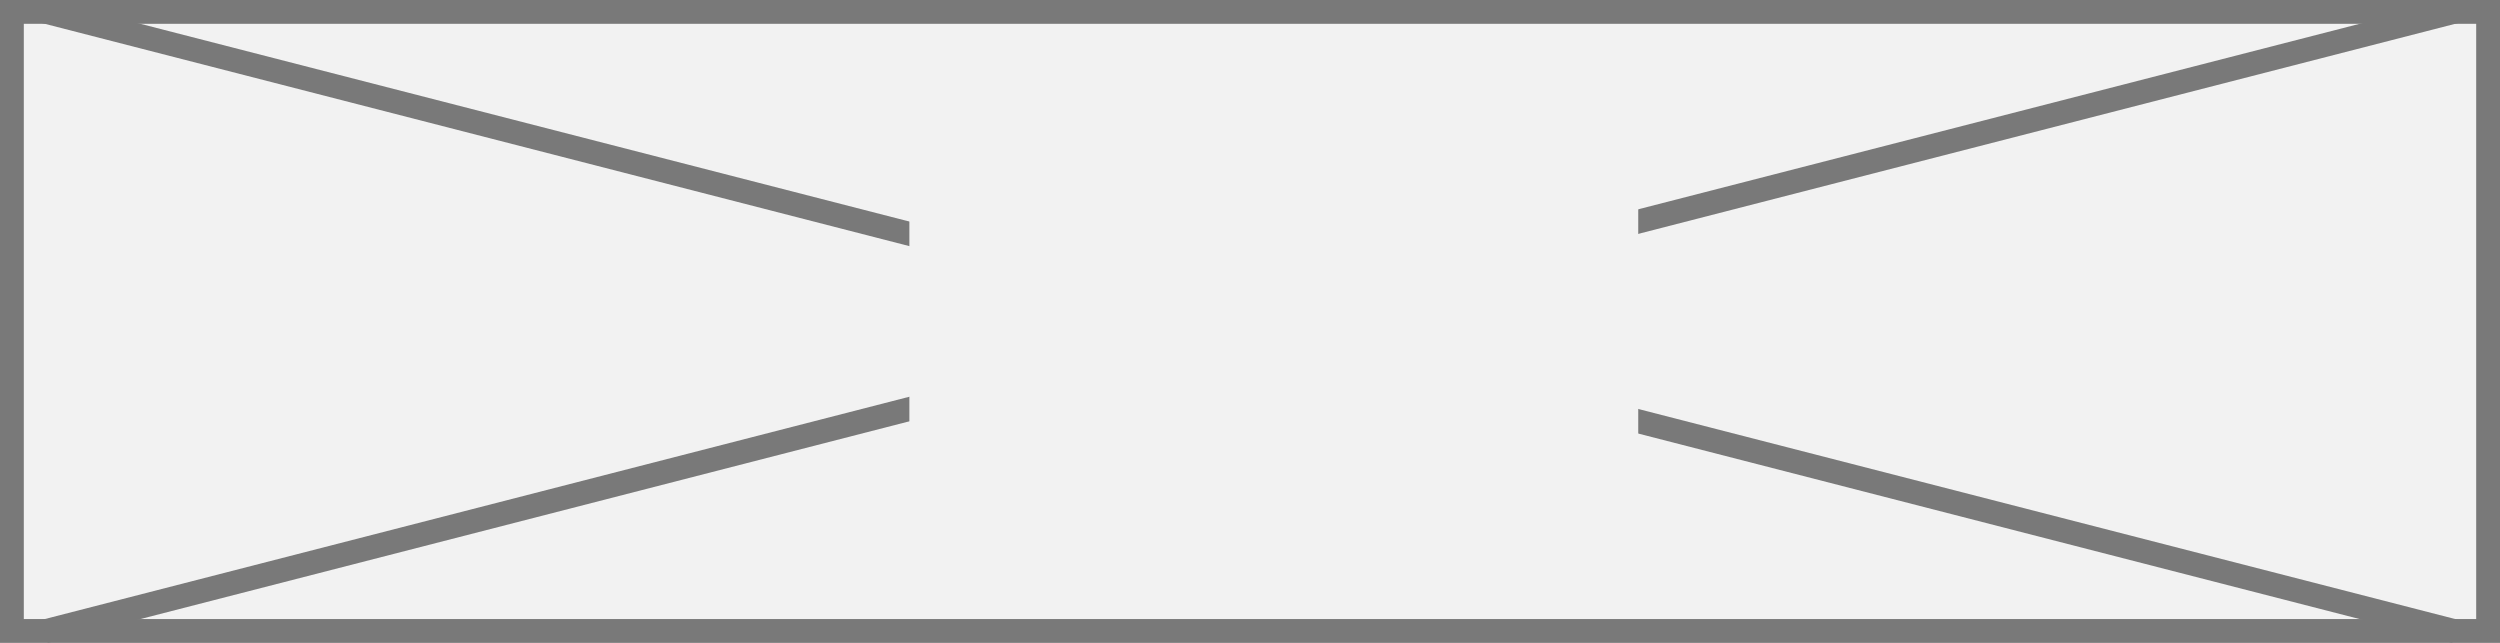
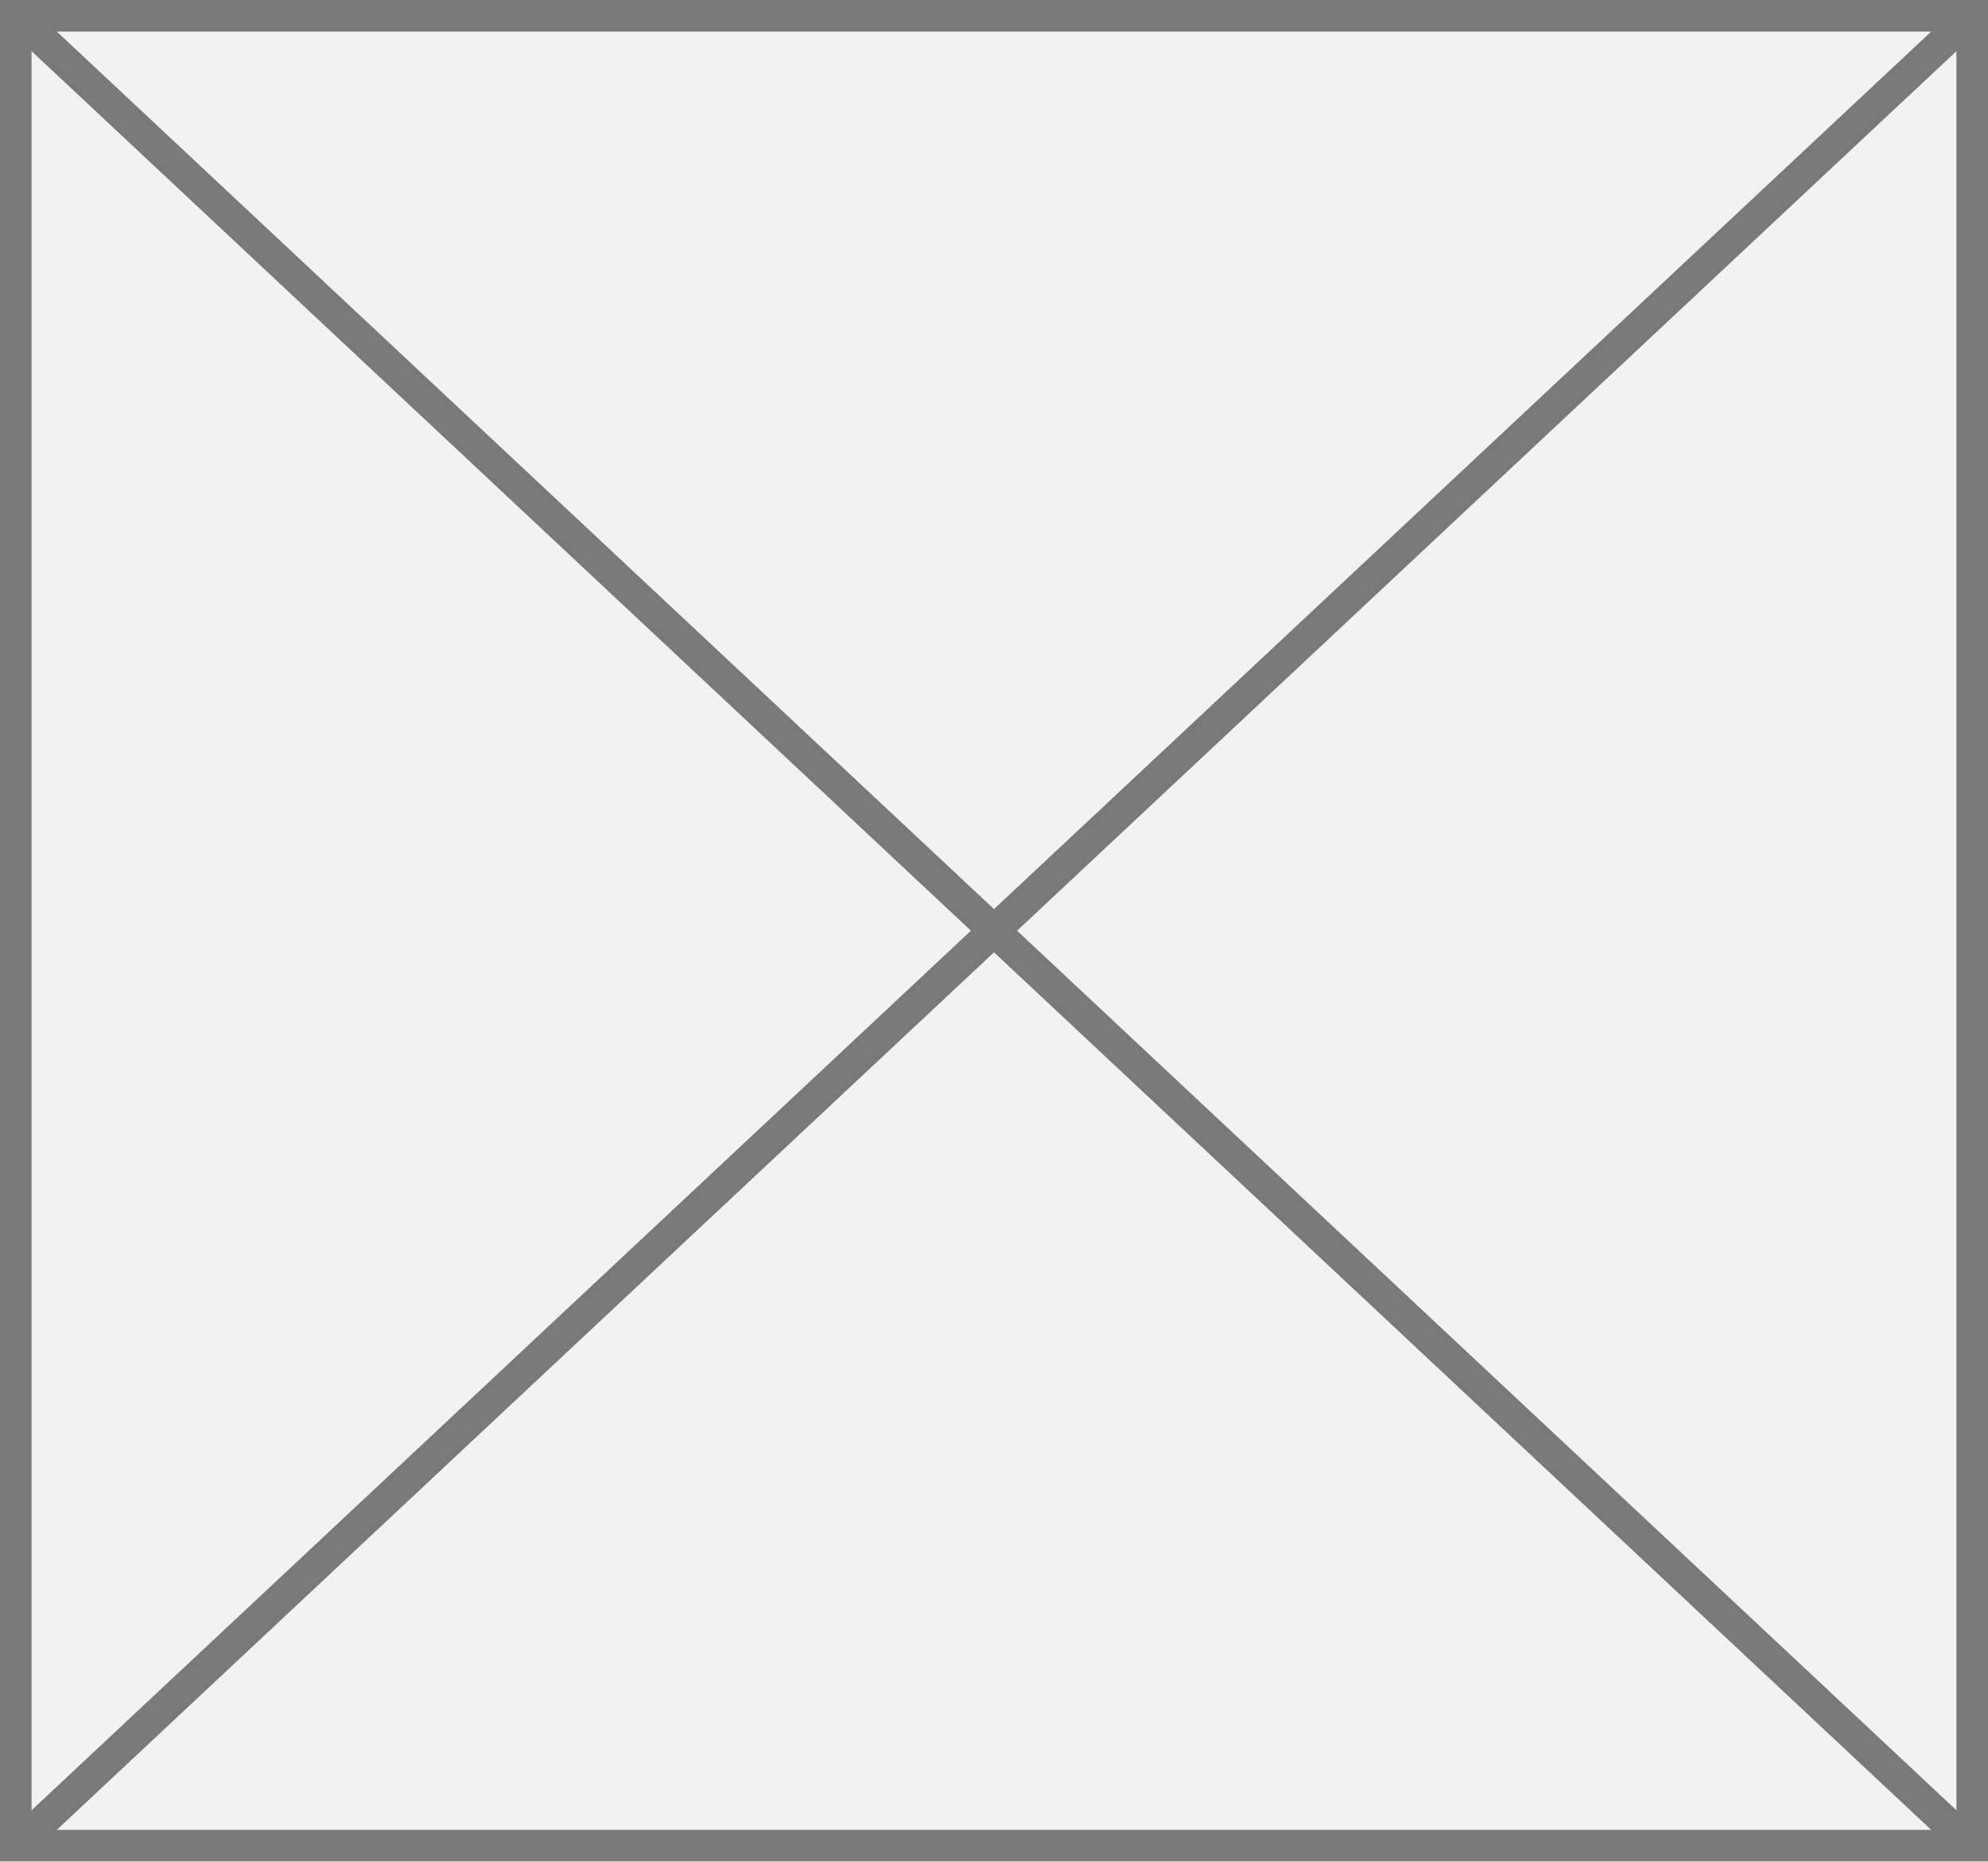
- <svg xmlns="http://www.w3.org/2000/svg" version="1.1" width="105px" height="27px">
-   <defs>
-     <mask fill="white" id="clip18">
-       <path d="M 123.194 1085  L 153.806 1085  L 153.806 1104  L 123.194 1104  Z M 85 1080  L 190 1080  L 190 1107  L 85 1107  Z " fill-rule="evenodd" />
-     </mask>
-   </defs>
-   <g transform="matrix(1 0 0 1 -85 -1080 )">
-     <path d="M 85.5 1080.5  L 189.5 1080.5  L 189.5 1106.5  L 85.5 1106.5  L 85.5 1080.5  Z " fill-rule="nonzero" fill="#f2f2f2" stroke="none" />
-     <path d="M 85.5 1080.5  L 189.5 1080.5  L 189.5 1106.5  L 85.5 1106.5  L 85.5 1080.5  Z " stroke-width="1" stroke="#797979" fill="none" />
-     <path d="M 86.883 1080.484  L 188.117 1106.516  M 188.117 1080.484  L 86.883 1106.516  " stroke-width="1" stroke="#797979" fill="none" mask="url(#clip18)" />
+ <svg xmlns="http://www.w3.org/2000/svg" version="1.1" width="63px" height="59px">
+   <g transform="matrix(1 0 0 1 -1319 -335 )">
+     <path d="M 1319.5 335.5  L 1381.5 335.5  L 1381.5 393.5  L 1319.5 393.5  L 1319.5 335.5  Z " fill-rule="nonzero" fill="#f2f2f2" stroke="none" />
+     <path d="M 1319.5 335.5  L 1381.5 335.5  L 1381.5 393.5  L 1319.5 393.5  L 1319.5 335.5  Z " stroke-width="1" stroke="#797979" fill="none" />
+     <path d="M 1319.39 335.365  L 1381.61 393.635  M 1381.61 335.365  L 1319.39 393.635  " stroke-width="1" stroke="#797979" fill="none" />
  </g>
</svg>
